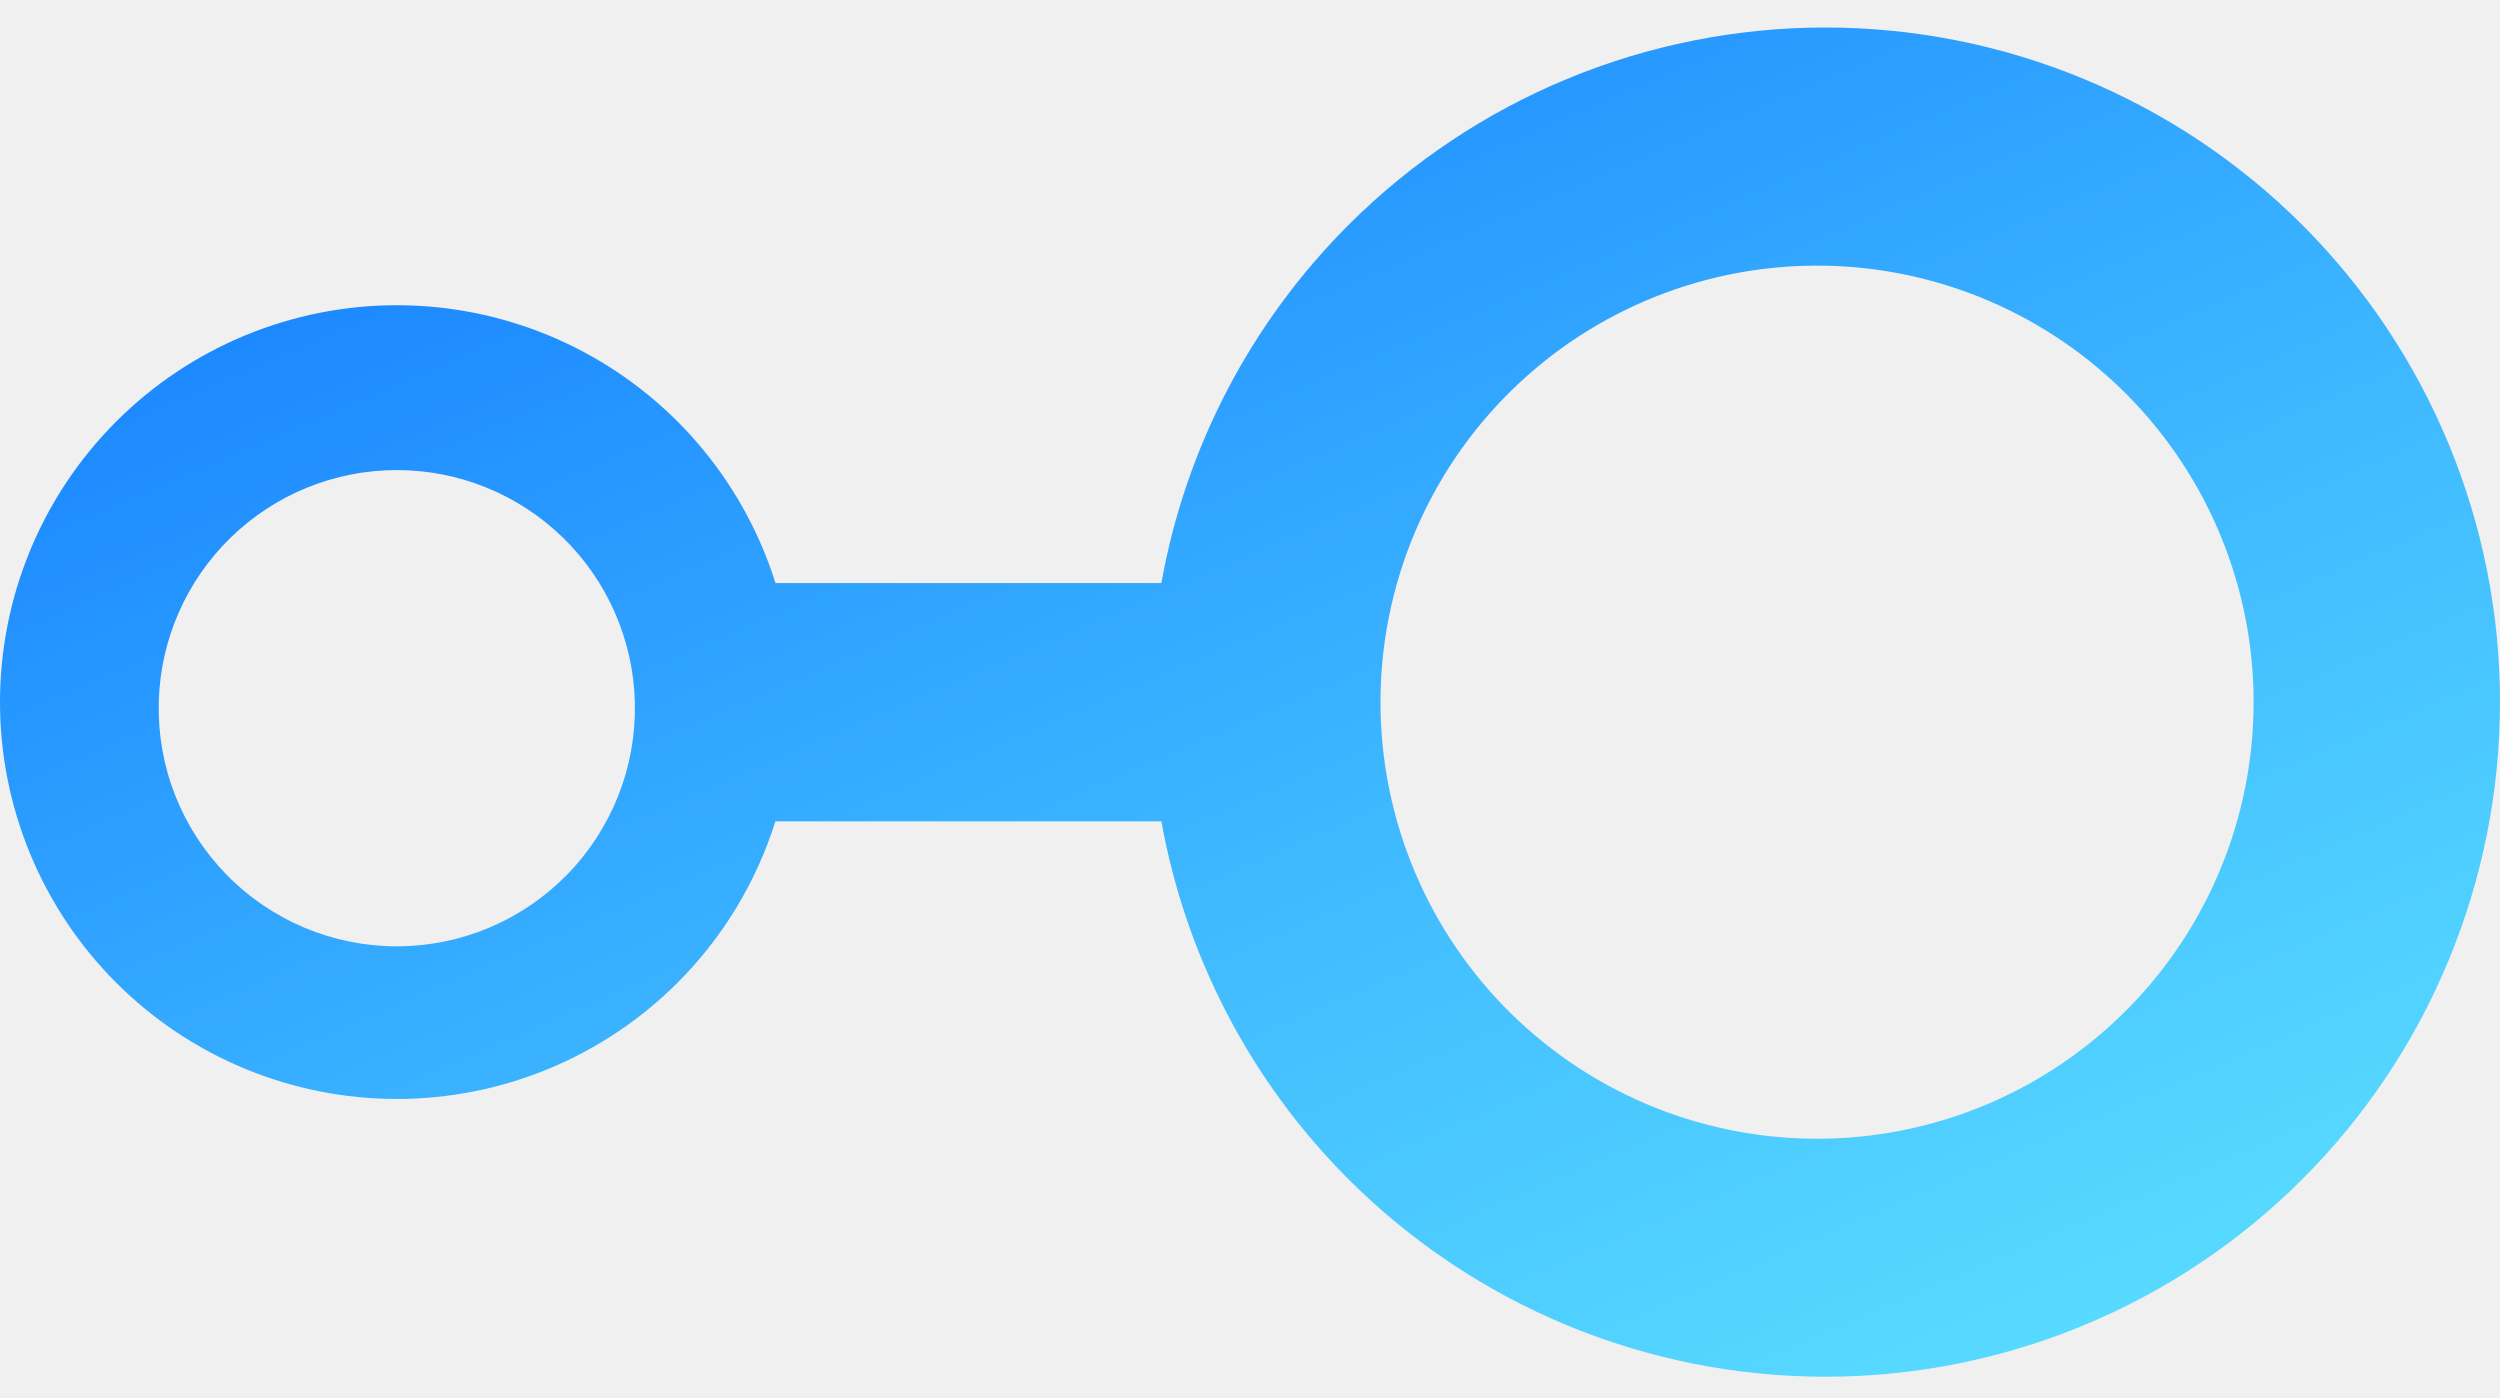
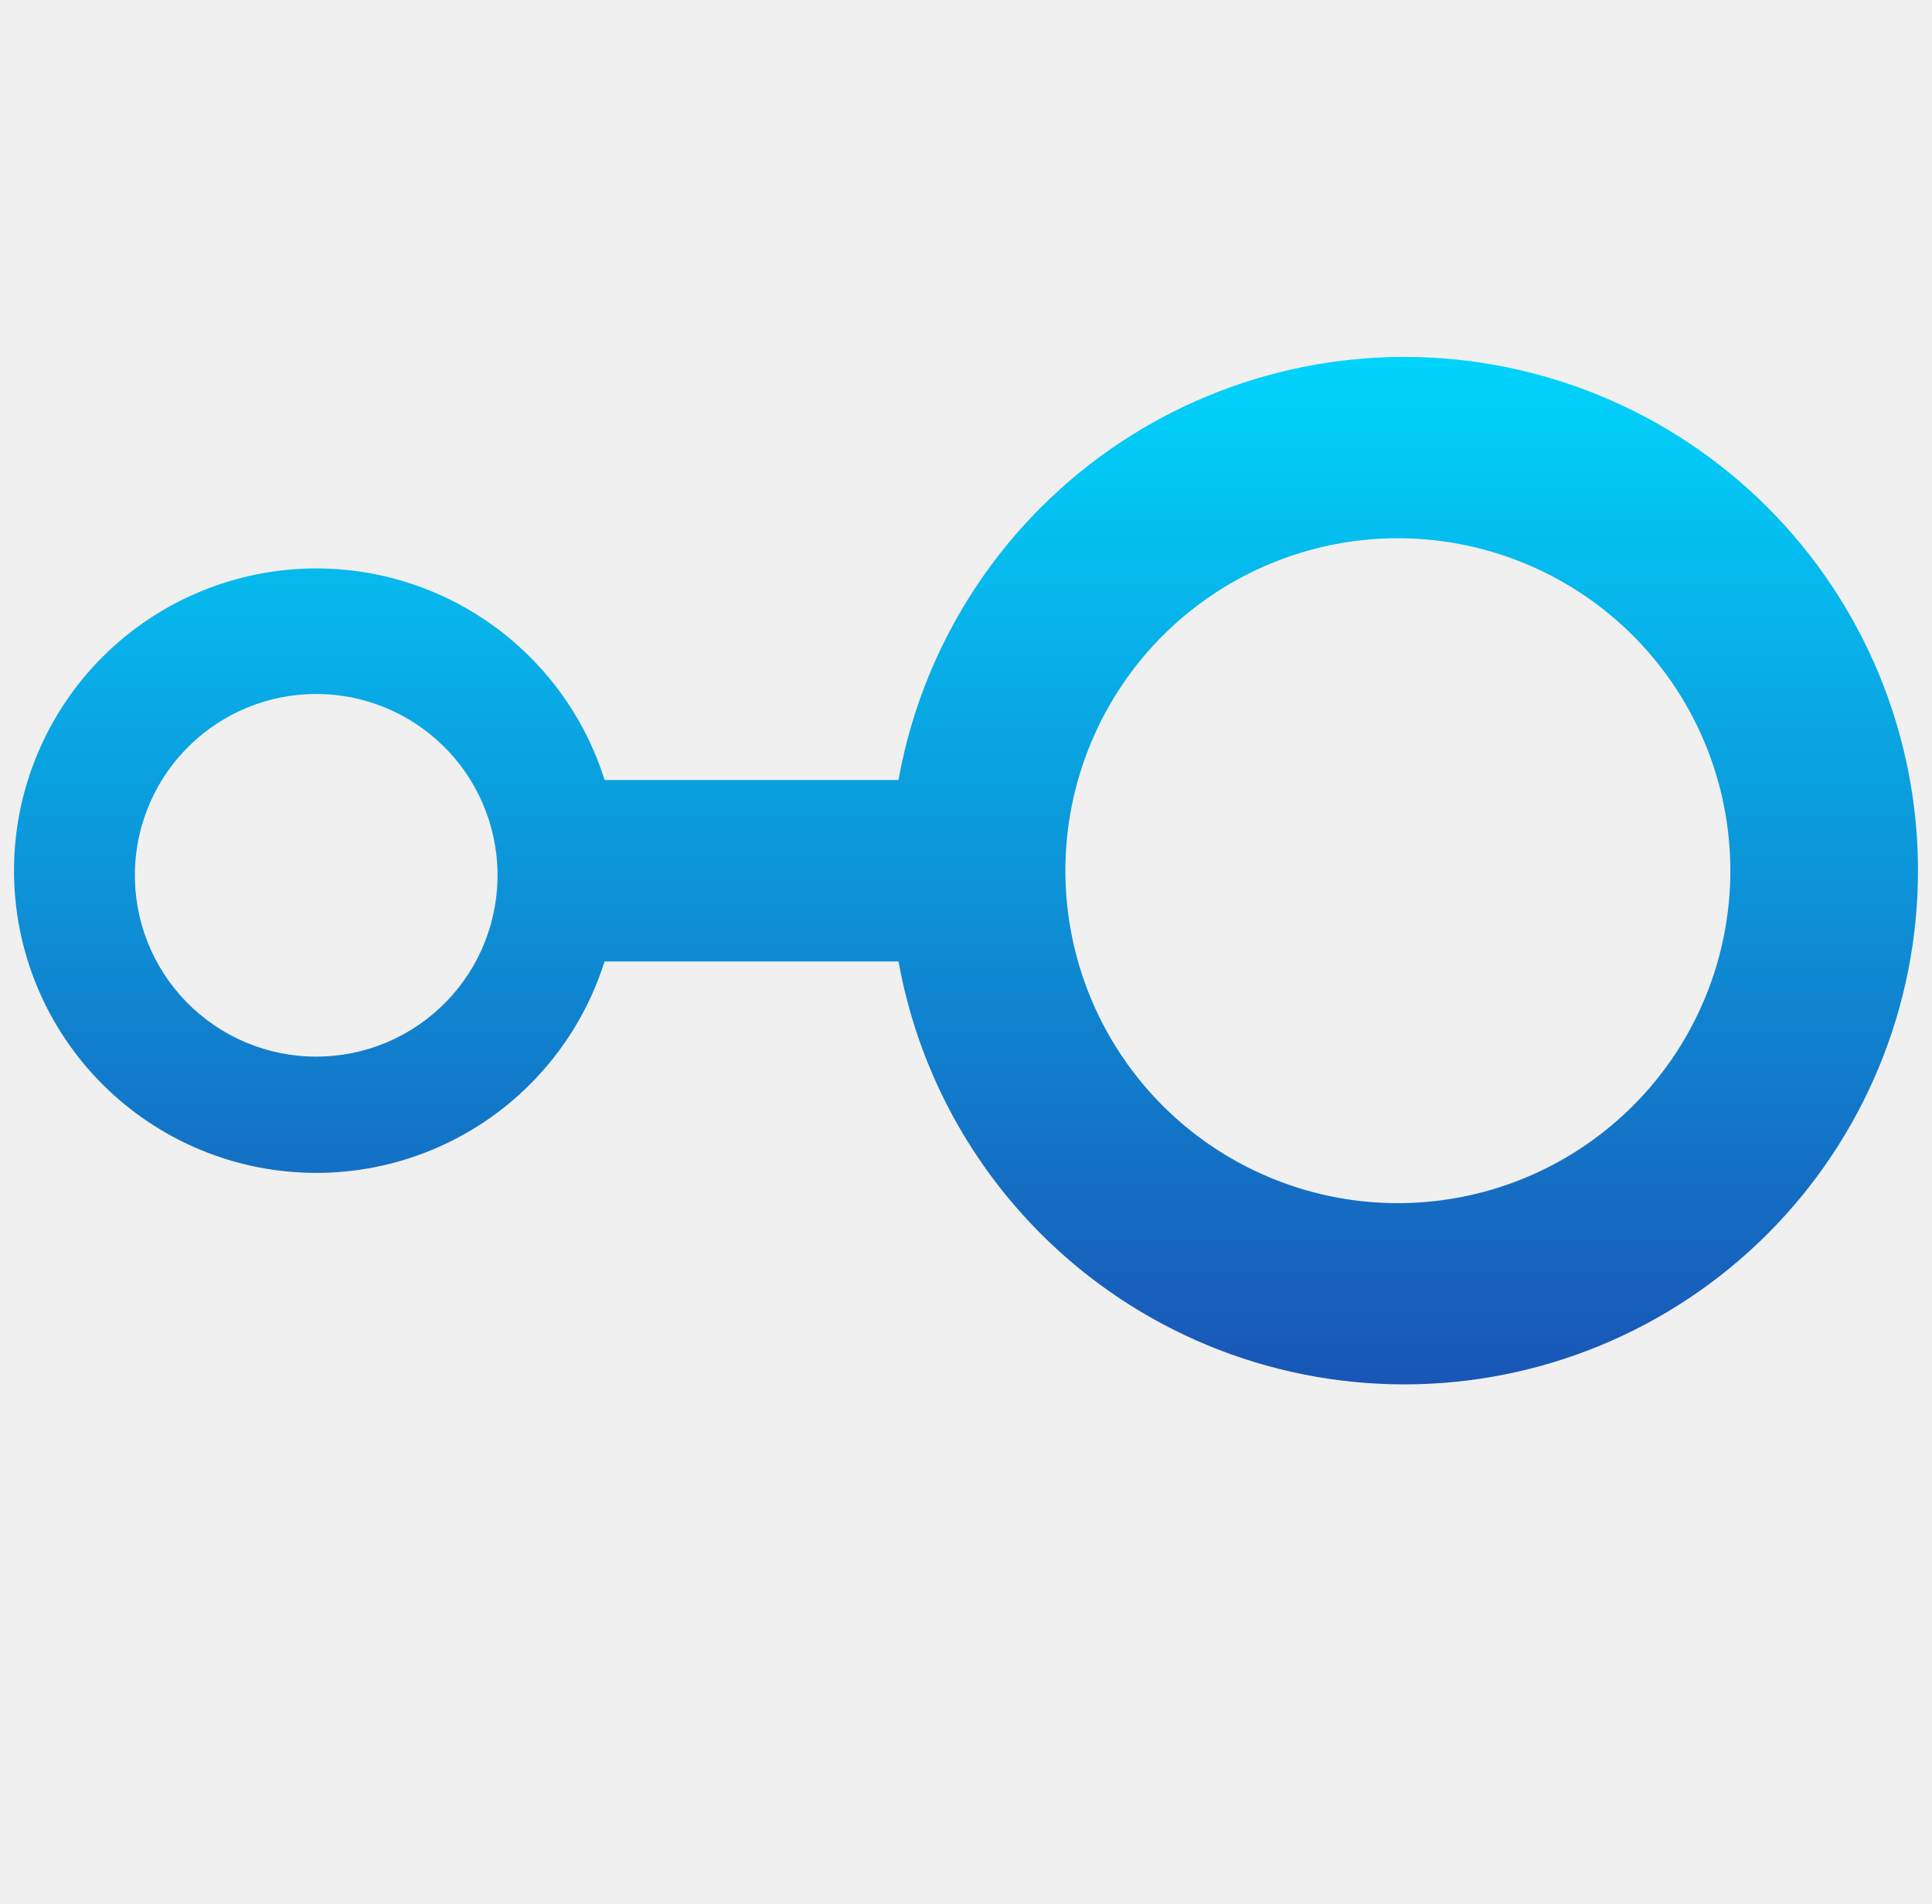
- <svg xmlns="http://www.w3.org/2000/svg" width="68" height="38" viewBox="0 0 68 38" fill="none">
-   <path fill-rule="evenodd" clip-rule="evenodd" d="M49.648 7.227C48.071 7.197 46.502 7.482 45.036 8.066C43.569 8.649 42.234 9.519 41.107 10.624C39.981 11.729 39.086 13.048 38.475 14.504C37.864 15.959 37.549 17.521 37.549 19.099C37.549 20.678 37.864 22.24 38.475 23.696C39.086 25.151 39.981 26.47 41.107 27.575C42.234 28.68 43.569 29.55 45.036 30.134C46.502 30.717 48.071 31.002 49.648 30.972C52.758 30.913 55.721 29.636 57.9 27.416C60.078 25.196 61.298 22.21 61.298 19.099C61.298 15.989 60.078 13.003 57.9 10.783C55.721 8.563 52.758 7.286 49.648 7.227ZM21.091 22.34H31.59C32.248 26.002 34.009 29.405 36.676 32.072C40.117 35.514 44.784 37.447 49.651 37.447C54.517 37.447 59.184 35.514 62.626 32.072C66.067 28.631 68 23.964 68 19.097C68 14.231 66.067 9.564 62.626 6.122C59.184 2.681 54.517 0.748 49.651 0.748C44.784 0.748 40.117 2.681 36.676 6.122C34.008 8.79 32.246 12.195 31.589 15.859H21.093C20.998 15.557 20.89 15.259 20.768 14.966C20.226 13.657 19.431 12.467 18.428 11.464C17.426 10.462 16.236 9.667 14.926 9.124C13.616 8.582 12.213 8.302 10.795 8.302C9.377 8.302 7.974 8.582 6.664 9.124C5.354 9.667 4.164 10.462 3.162 11.464C2.159 12.467 1.364 13.657 0.822 14.966C0.279 16.276 0 17.68 0 19.098C0 21.96 1.137 24.706 3.162 26.731C5.186 28.755 7.932 29.892 10.795 29.892C13.658 29.892 16.404 28.755 18.428 26.731C19.668 25.491 20.575 23.982 21.091 22.34ZM17.268 19.098C17.29 19.962 17.139 20.822 16.823 21.627C16.508 22.431 16.035 23.165 15.431 23.784C14.828 24.403 14.106 24.895 13.31 25.231C12.513 25.567 11.658 25.74 10.793 25.74C9.928 25.74 9.073 25.567 8.276 25.231C7.479 24.895 6.758 24.403 6.155 23.784C5.551 23.165 5.078 22.431 4.762 21.627C4.447 20.822 4.296 19.962 4.318 19.098C4.361 17.409 5.062 15.804 6.272 14.625C7.482 13.446 9.104 12.786 10.793 12.786C12.482 12.786 14.104 13.446 15.314 14.625C16.523 15.804 17.224 17.409 17.268 19.098Z" fill="url(#paint0_linear_1781_3646)" />
+ <svg xmlns="http://www.w3.org/2000/svg" width="69" height="68" viewBox="0 0 69 68" fill="none">
+   <g id="nonicons:interface-16" clip-path="url(#clip0_2056_1703)">
+     <path id="Union" fill-rule="evenodd" clip-rule="evenodd" d="M50.148 19.227C48.571 19.197 47.002 19.482 45.536 20.066C44.069 20.649 42.734 21.518 41.607 22.624C40.481 23.729 39.586 25.048 38.975 26.503C38.364 27.959 38.049 29.521 38.049 31.099C38.049 32.678 38.364 34.24 38.975 35.696C39.586 37.151 40.481 38.47 41.607 39.575C42.734 40.681 44.069 41.55 45.536 42.133C47.002 42.717 48.571 43.002 50.148 42.972C53.258 42.913 56.221 41.636 58.4 39.416C60.578 37.196 61.798 34.21 61.798 31.099C61.798 27.989 60.578 25.003 58.4 22.783C56.221 20.563 53.258 19.286 50.148 19.227ZM21.591 34.341H32.09C32.748 38.002 34.509 41.406 37.176 44.072C40.617 47.514 45.284 49.447 50.151 49.447C55.017 49.447 59.684 47.514 63.126 44.072C66.567 40.631 68.5 35.964 68.5 31.097C68.5 26.231 66.567 21.564 63.126 18.122C59.684 14.681 55.017 12.748 50.151 12.748C45.284 12.748 40.617 14.681 37.176 18.122C34.508 20.791 32.746 24.196 32.089 27.859H21.593C21.498 27.558 21.39 27.26 21.268 26.967C20.726 25.657 19.931 24.467 18.928 23.465C17.926 22.462 16.736 21.667 15.426 21.125C14.116 20.582 12.713 20.303 11.295 20.303C9.877 20.303 8.474 20.582 7.164 21.125C5.854 21.667 4.664 22.462 3.662 23.465C2.659 24.467 1.864 25.657 1.322 26.967C0.779 28.276 0.5 29.68 0.5 31.098C0.5 33.961 1.637 36.706 3.662 38.731C5.686 40.755 8.432 41.893 11.295 41.893C14.158 41.893 16.904 40.755 18.928 38.731C20.168 37.492 21.074 35.982 21.591 34.341ZM17.768 31.098C17.79 31.962 17.639 32.822 17.323 33.627C17.008 34.432 16.535 35.166 15.931 35.785C15.328 36.404 14.606 36.896 13.81 37.232C13.013 37.568 12.158 37.741 11.293 37.741C10.428 37.741 9.573 37.568 8.776 37.232C7.979 36.896 7.258 36.404 6.655 35.785C6.051 35.166 5.578 34.432 5.262 33.627C4.947 32.822 4.796 31.962 4.818 31.098C4.861 29.41 5.562 27.805 6.772 26.626C7.982 25.447 9.604 24.787 11.293 24.787C12.982 24.787 14.604 25.447 15.814 26.626C17.023 27.805 17.724 29.41 17.768 31.098Z" fill="url(#paint0_linear_2056_1703)" />
+   </g>
  <defs>
-     <linearGradient id="paint0_linear_1781_3646" x1="4.285" y1="-9.064" x2="42.089" y2="78.668" gradientUnits="userSpaceOnUse">
-       <stop stop-color="#0062FF" />
-       <stop offset="0.19" stop-color="#1D8AFF" />
-       <stop offset="0.46" stop-color="#41BCFF" />
-       <stop offset="0.69" stop-color="#5CE0FF" />
-       <stop offset="0.88" stop-color="#6CF6FF" />
-       <stop offset="1" stop-color="#72FFFF" />
+     <linearGradient id="paint0_linear_2056_1703" x1="34.5" y1="12.748" x2="34.5" y2="49.447" gradientUnits="userSpaceOnUse">
+       <stop stop-color="#00D4FC" />
+       <stop offset="1" stop-color="#1955B6" />
    </linearGradient>
+     <clipPath id="clip0_2056_1703">
+       <rect width="68" height="68" fill="white" transform="translate(0.5)" />
+     </clipPath>
  </defs>
</svg>
